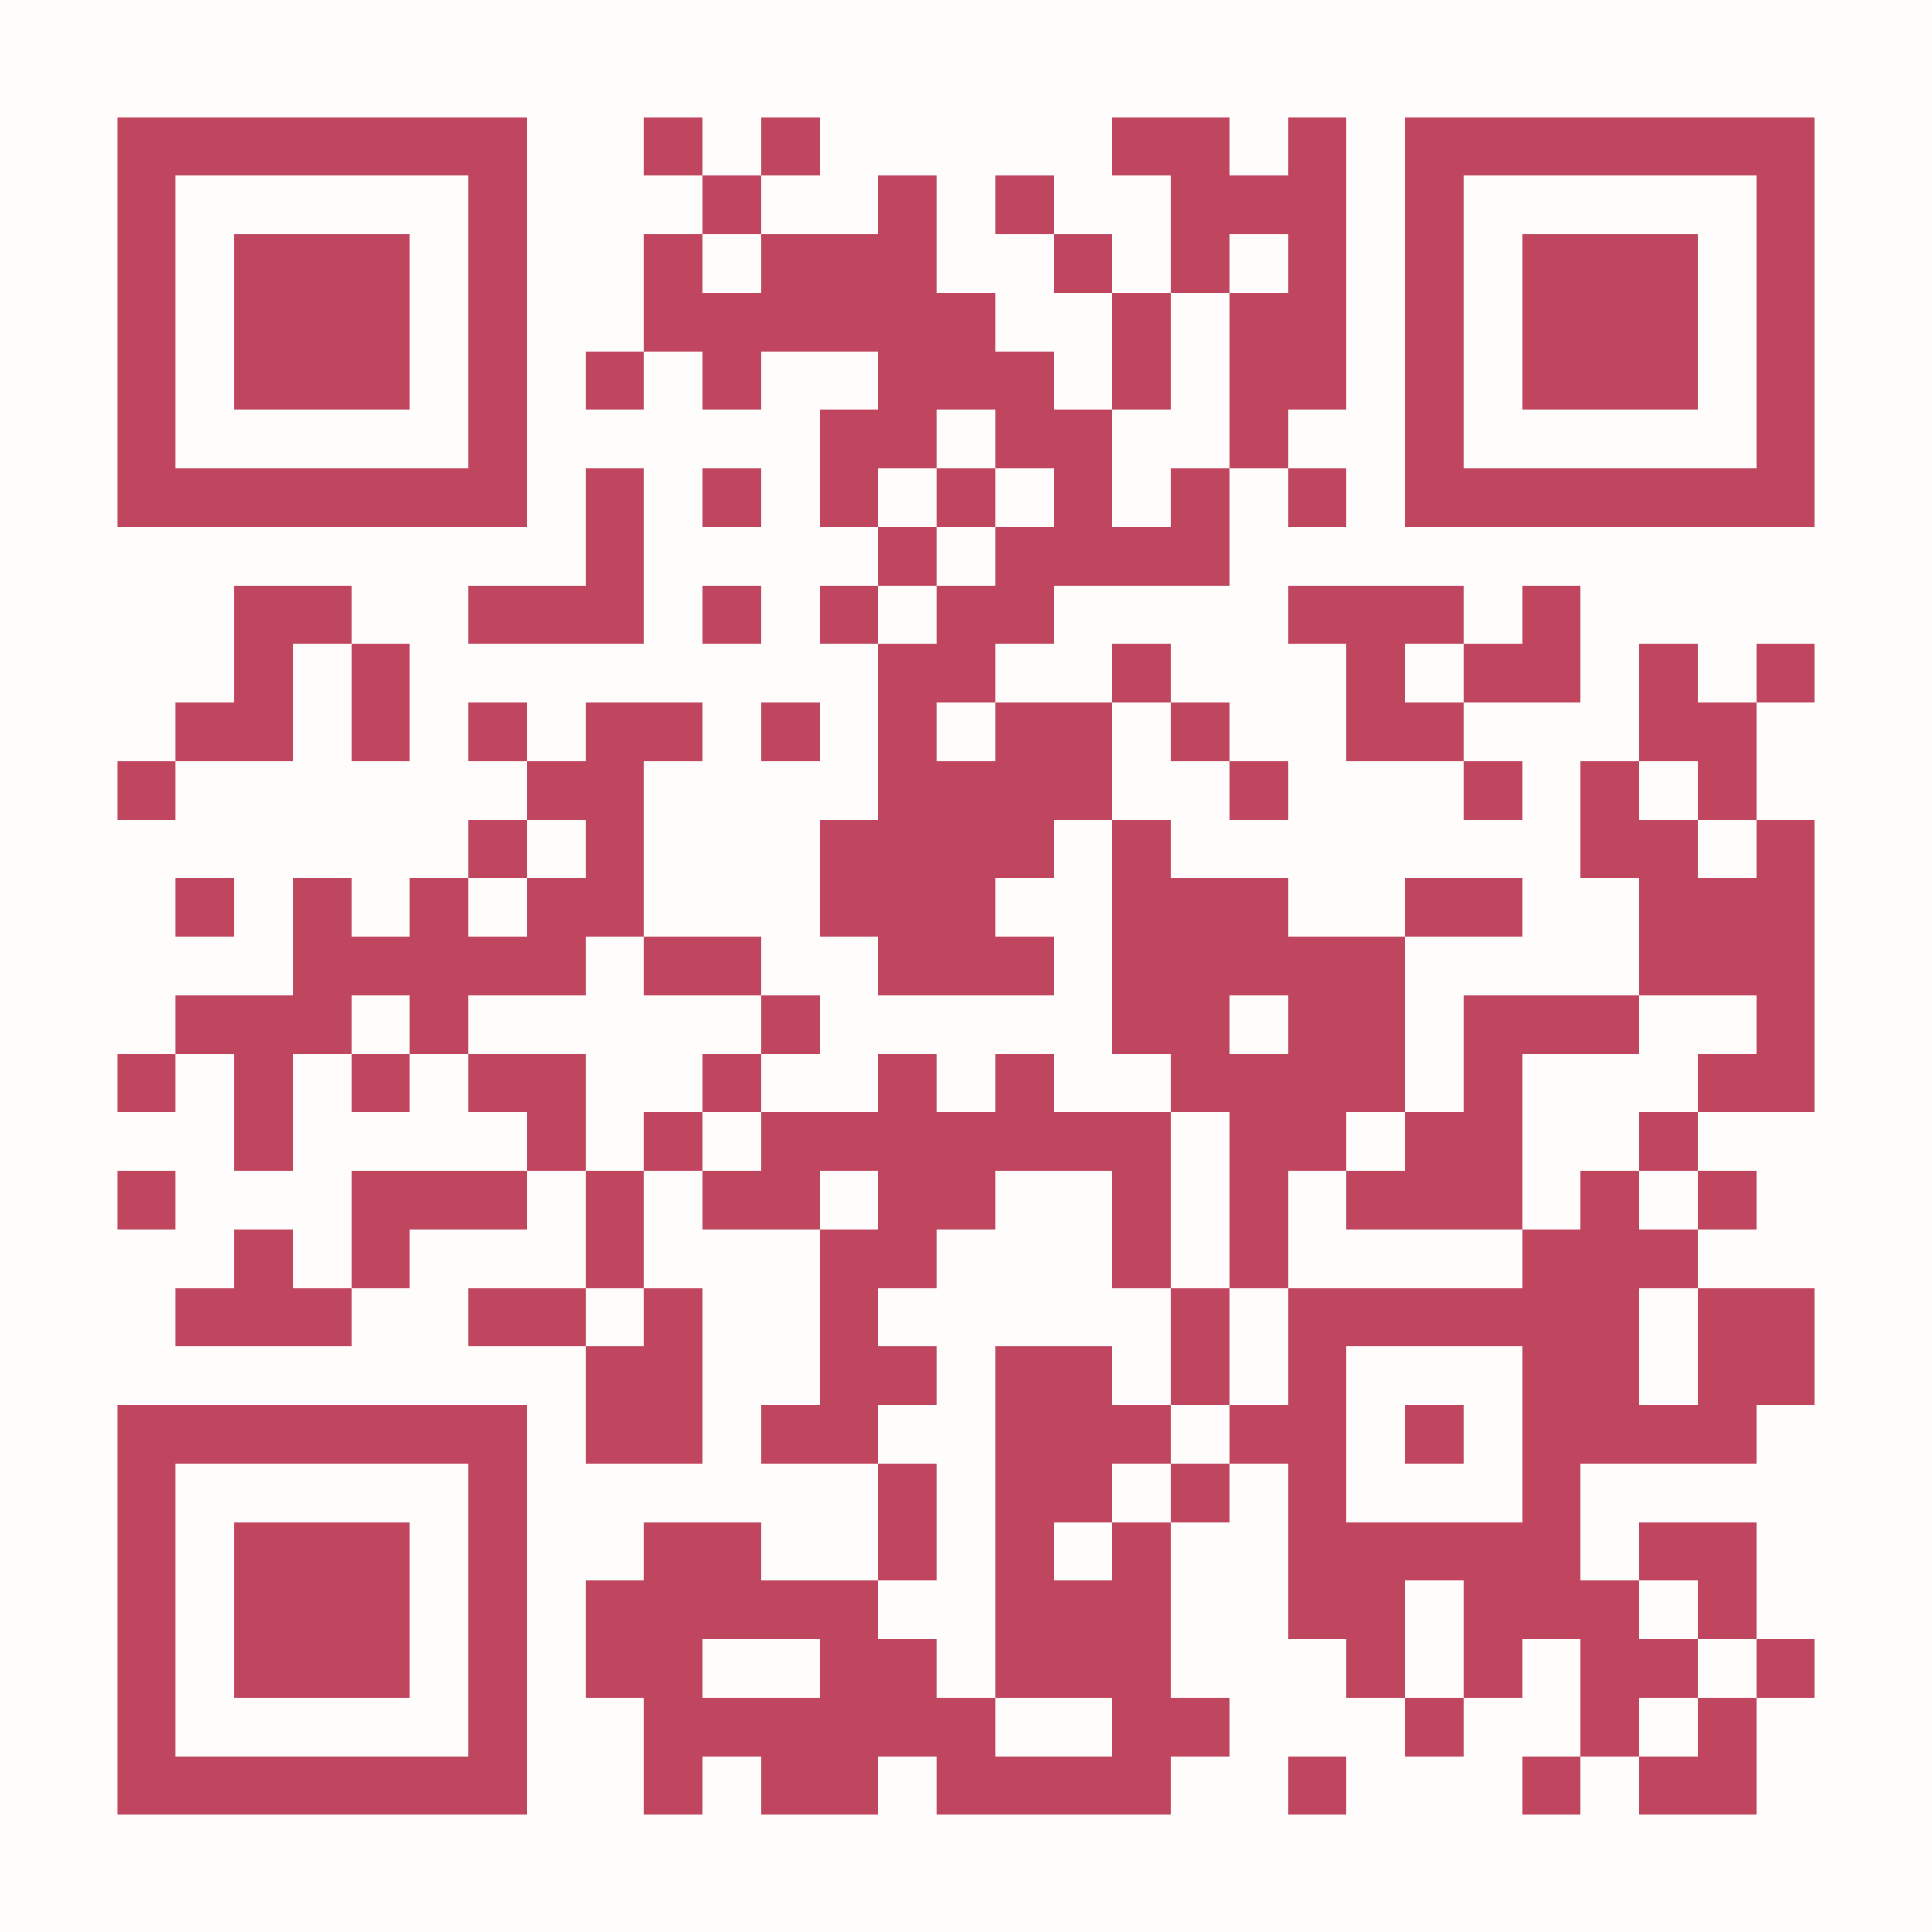
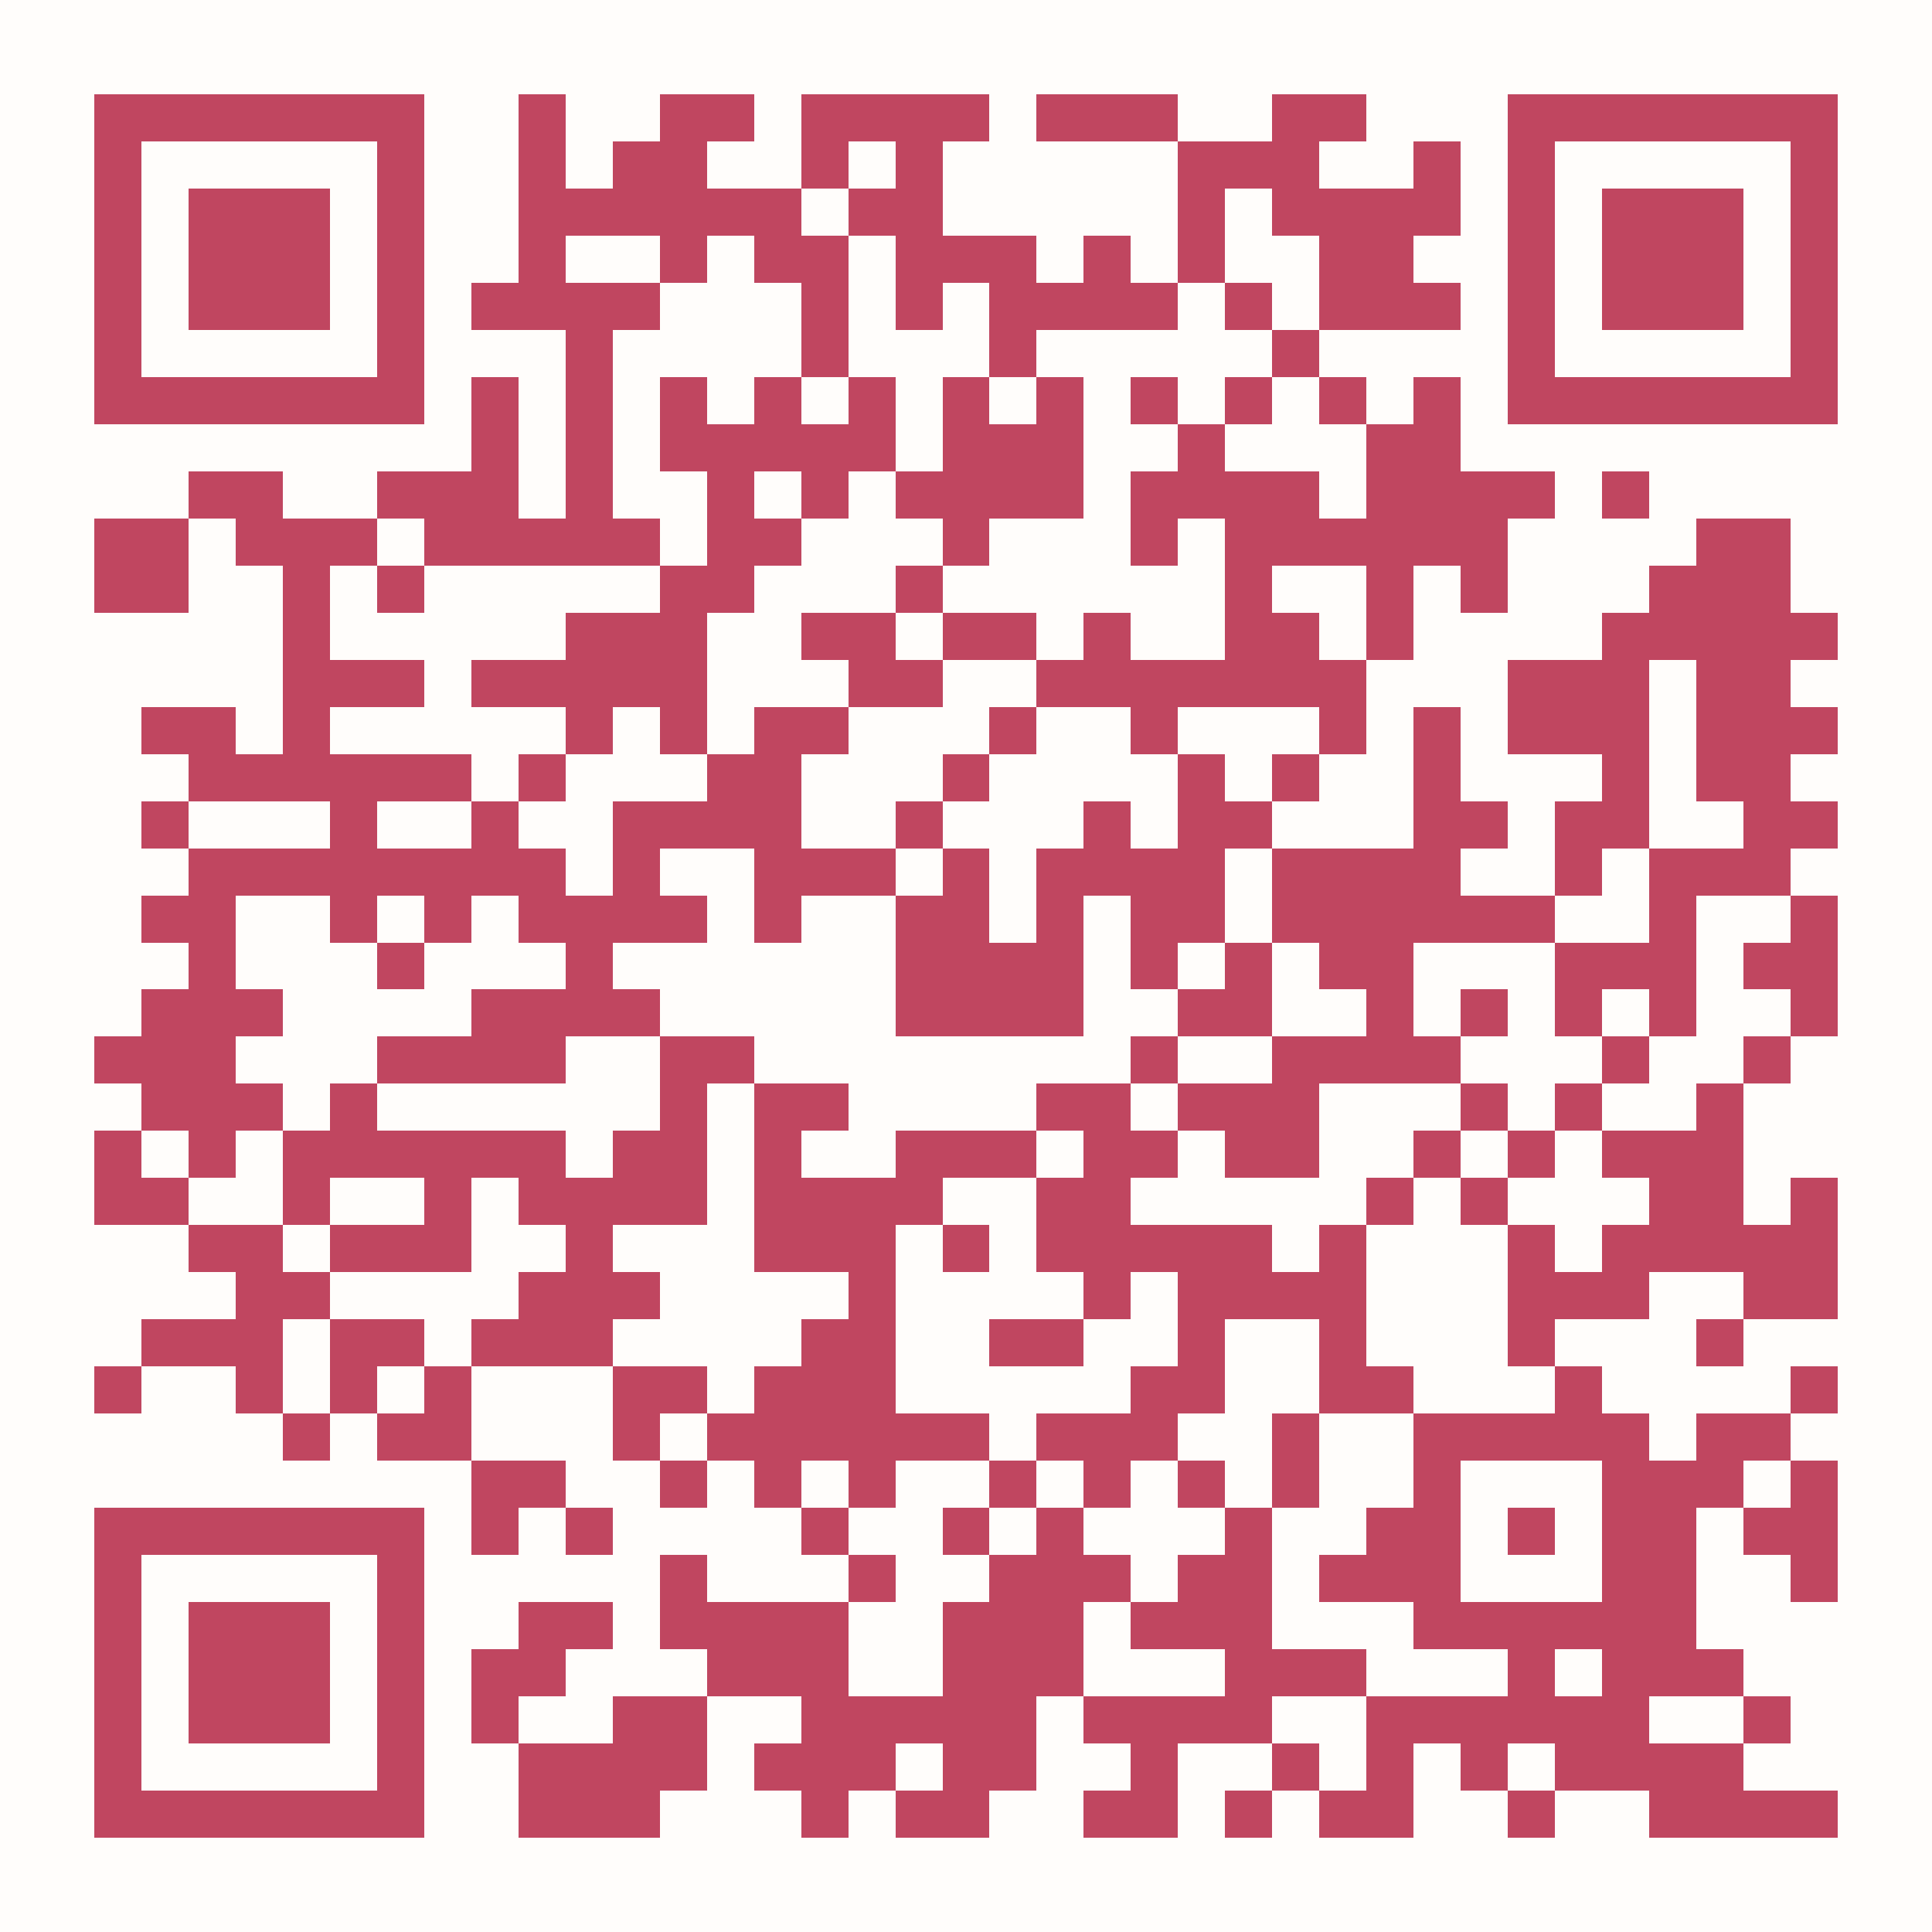
- <svg xmlns="http://www.w3.org/2000/svg" width="512" height="512" viewBox="0 0 33 33" shape-rendering="crispEdges">
-   <path fill="#fffdfb" d="M0 0h33v33H0z" />
-   <path stroke="#c04660" d="M2 2.5h7m2 0h1m1 0h1m5 0h2m1 0h1m1 0h7M2 3.5h1m5 0h1m3 0h1m2 0h1m1 0h1m2 0h3m1 0h1m5 0h1M2 4.5h1m1 0h3m1 0h1m2 0h1m1 0h3m2 0h1m1 0h1m1 0h1m1 0h1m1 0h3m1 0h1M2 5.5h1m1 0h3m1 0h1m2 0h6m2 0h1m1 0h2m1 0h1m1 0h3m1 0h1M2 6.5h1m1 0h3m1 0h1m1 0h1m1 0h1m2 0h3m1 0h1m1 0h2m1 0h1m1 0h3m1 0h1M2 7.5h1m5 0h1m5 0h2m1 0h2m2 0h1m2 0h1m5 0h1M2 8.5h7m1 0h1m1 0h1m1 0h1m1 0h1m1 0h1m1 0h1m1 0h1m1 0h7M10 9.5h1m4 0h1m1 0h4M4 10.5h2m2 0h3m1 0h1m1 0h1m1 0h2m4 0h3m1 0h1M4 11.5h1m1 0h1m8 0h2m2 0h1m3 0h1m1 0h2m1 0h1m1 0h1M3 12.5h2m1 0h1m1 0h1m1 0h2m1 0h1m1 0h1m1 0h2m1 0h1m2 0h2m3 0h2M2 13.5h1m6 0h2m4 0h4m2 0h1m3 0h1m1 0h1m1 0h1M8 14.5h1m1 0h1m3 0h4m1 0h1m7 0h2m1 0h1M3 15.5h1m1 0h1m1 0h1m1 0h2m3 0h3m2 0h3m2 0h2m2 0h3M5 16.5h5m1 0h2m2 0h3m1 0h5m4 0h3M3 17.5h3m1 0h1m5 0h1m5 0h2m1 0h2m1 0h3m2 0h1M2 18.5h1m1 0h1m1 0h1m1 0h2m2 0h1m2 0h1m1 0h1m2 0h4m1 0h1m3 0h2M4 19.5h1m4 0h1m1 0h1m1 0h7m1 0h2m1 0h2m2 0h1M2 20.5h1m3 0h3m1 0h1m1 0h2m1 0h2m2 0h1m1 0h1m1 0h3m1 0h1m1 0h1M4 21.5h1m1 0h1m3 0h1m3 0h2m3 0h1m1 0h1m4 0h3M3 22.5h3m2 0h2m1 0h1m2 0h1m5 0h1m1 0h6m1 0h2M10 23.5h2m2 0h2m1 0h2m1 0h1m1 0h1m3 0h2m1 0h2M2 24.5h7m1 0h2m1 0h2m2 0h3m1 0h2m1 0h1m1 0h4M2 25.5h1m5 0h1m6 0h1m1 0h2m1 0h1m1 0h1m3 0h1M2 26.5h1m1 0h3m1 0h1m2 0h2m2 0h1m1 0h1m1 0h1m2 0h5m1 0h2M2 27.5h1m1 0h3m1 0h1m1 0h5m2 0h3m2 0h2m1 0h3m1 0h1M2 28.5h1m1 0h3m1 0h1m1 0h2m2 0h2m1 0h3m3 0h1m1 0h1m1 0h2m1 0h1M2 29.5h1m5 0h1m2 0h6m2 0h2m3 0h1m2 0h1m1 0h1M2 30.5h7m2 0h1m1 0h2m1 0h4m2 0h1m3 0h1m1 0h2" />
+ <svg xmlns="http://www.w3.org/2000/svg" width="512" height="512" viewBox="0 0 41 41" shape-rendering="crispEdges">
+   <path fill="#fffdfb" d="M0 0h41v41H0z" />
+   <path stroke="#c04660" d="M2 2.5h7m2 0h1m2 0h2m1 0h4m1 0h3m2 0h2m3 0h7M2 3.5h1m5 0h1m2 0h1m1 0h2m2 0h1m1 0h1m5 0h3m2 0h1m1 0h1m5 0h1M2 4.5h1m1 0h3m1 0h1m2 0h6m1 0h2m5 0h1m1 0h4m1 0h1m1 0h3m1 0h1M2 5.5h1m1 0h3m1 0h1m2 0h1m2 0h1m1 0h2m1 0h3m1 0h1m1 0h1m2 0h2m2 0h1m1 0h3m1 0h1M2 6.5h1m1 0h3m1 0h1m1 0h4m3 0h1m1 0h1m1 0h4m1 0h1m1 0h3m1 0h1m1 0h3m1 0h1M2 7.5h1m5 0h1m3 0h1m4 0h1m3 0h1m5 0h1m4 0h1m5 0h1M2 8.5h7m1 0h1m1 0h1m1 0h1m1 0h1m1 0h1m1 0h1m1 0h1m1 0h1m1 0h1m1 0h1m1 0h1m1 0h7M10 9.5h1m1 0h1m1 0h5m1 0h3m2 0h1m3 0h2M4 10.5h2m2 0h3m1 0h1m2 0h1m1 0h1m1 0h4m1 0h4m1 0h4m1 0h1M2 11.5h2m1 0h3m1 0h5m1 0h2m3 0h1m3 0h1m1 0h6m4 0h2M2 12.5h2m2 0h1m1 0h1m5 0h2m3 0h1m6 0h1m2 0h1m1 0h1m3 0h3M6 13.5h1m5 0h3m2 0h2m1 0h2m1 0h1m2 0h2m1 0h1m4 0h5M6 14.5h3m1 0h5m3 0h2m2 0h7m3 0h3m1 0h2M3 15.5h2m1 0h1m5 0h1m1 0h1m1 0h2m3 0h1m2 0h1m3 0h1m1 0h1m1 0h3m1 0h3M4 16.5h6m1 0h1m3 0h2m3 0h1m4 0h1m1 0h1m2 0h1m3 0h1m1 0h2M3 17.5h1m3 0h1m2 0h1m2 0h4m2 0h1m3 0h1m1 0h2m3 0h2m1 0h2m2 0h2M4 18.5h8m1 0h1m2 0h3m1 0h1m1 0h4m1 0h4m2 0h1m1 0h3M3 19.5h2m2 0h1m1 0h1m1 0h4m1 0h1m2 0h2m1 0h1m1 0h2m1 0h6m2 0h1m2 0h1M4 20.5h1m3 0h1m3 0h1m6 0h4m1 0h1m1 0h1m1 0h2m3 0h3m1 0h2M3 21.5h3m4 0h4m5 0h4m2 0h2m2 0h1m1 0h1m1 0h1m1 0h1m2 0h1M2 22.5h3m3 0h4m2 0h2m8 0h1m2 0h4m3 0h1m2 0h1M3 23.5h3m1 0h1m6 0h1m1 0h2m4 0h2m1 0h3m3 0h1m1 0h1m2 0h1M2 24.5h1m1 0h1m1 0h6m1 0h2m1 0h1m2 0h3m1 0h2m1 0h2m2 0h1m1 0h1m1 0h3M2 25.5h2m2 0h1m2 0h1m1 0h4m1 0h4m2 0h2m5 0h1m1 0h1m3 0h2m1 0h1M4 26.5h2m1 0h3m2 0h1m3 0h3m1 0h1m1 0h5m1 0h1m3 0h1m1 0h5M5 27.5h2m4 0h3m4 0h1m4 0h1m1 0h4m3 0h3m2 0h2M3 28.5h3m1 0h2m1 0h3m4 0h2m2 0h2m2 0h1m2 0h1m3 0h1m3 0h1M2 29.5h1m2 0h1m1 0h1m1 0h1m3 0h2m1 0h3m5 0h2m2 0h2m3 0h1m4 0h1M6 30.5h1m1 0h2m3 0h1m1 0h6m1 0h3m2 0h1m2 0h5m1 0h2M10 31.5h2m2 0h1m1 0h1m1 0h1m2 0h1m1 0h1m1 0h1m1 0h1m2 0h1m3 0h3m1 0h1M2 32.5h7m1 0h1m1 0h1m4 0h1m2 0h1m1 0h1m3 0h1m2 0h2m1 0h1m1 0h2m1 0h2M2 33.5h1m5 0h1m5 0h1m3 0h1m2 0h3m1 0h2m1 0h3m3 0h2m2 0h1M2 34.5h1m1 0h3m1 0h1m2 0h2m1 0h4m2 0h3m1 0h3m3 0h6M2 35.5h1m1 0h3m1 0h1m1 0h2m3 0h3m2 0h3m3 0h3m3 0h1m1 0h3M2 36.5h1m1 0h3m1 0h1m1 0h1m2 0h2m2 0h5m1 0h4m2 0h6m2 0h1M2 37.5h1m5 0h1m2 0h4m1 0h3m1 0h2m2 0h1m2 0h1m1 0h1m1 0h1m1 0h4M2 38.5h7m2 0h3m3 0h1m1 0h2m2 0h2m1 0h1m1 0h2m2 0h1m2 0h4" />
  <g transform="translate(226, 226) scale(0.8)">
    <path d="M0 -10 C-10 -10 -10 0 0 10 C0 0 10 -10 10 -10 C10 -10 10 0 0 10 C0 0 -10 -10 0 -10" fill="#c04660" />
  </g>
</svg>
